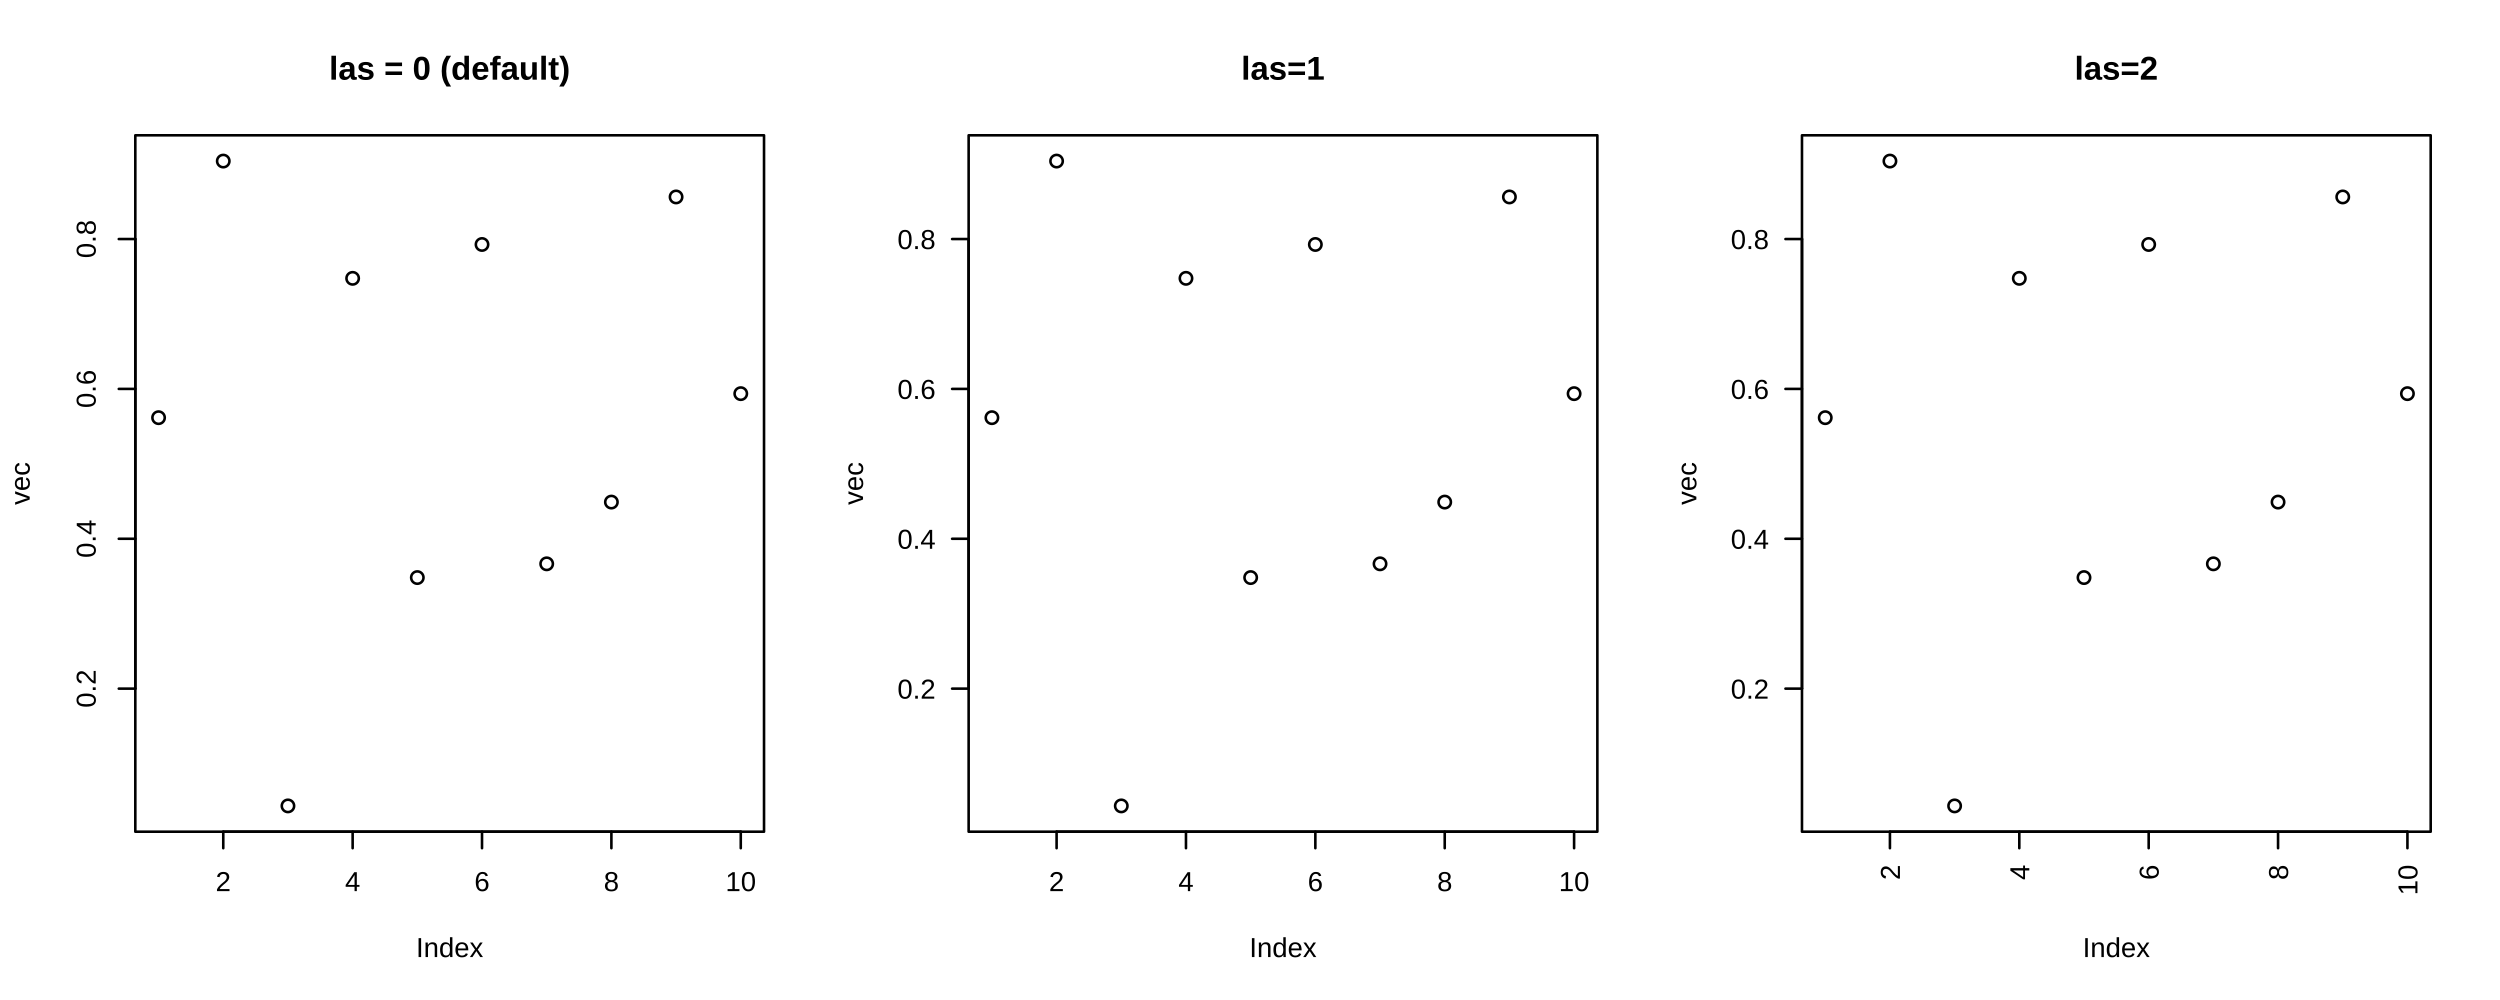
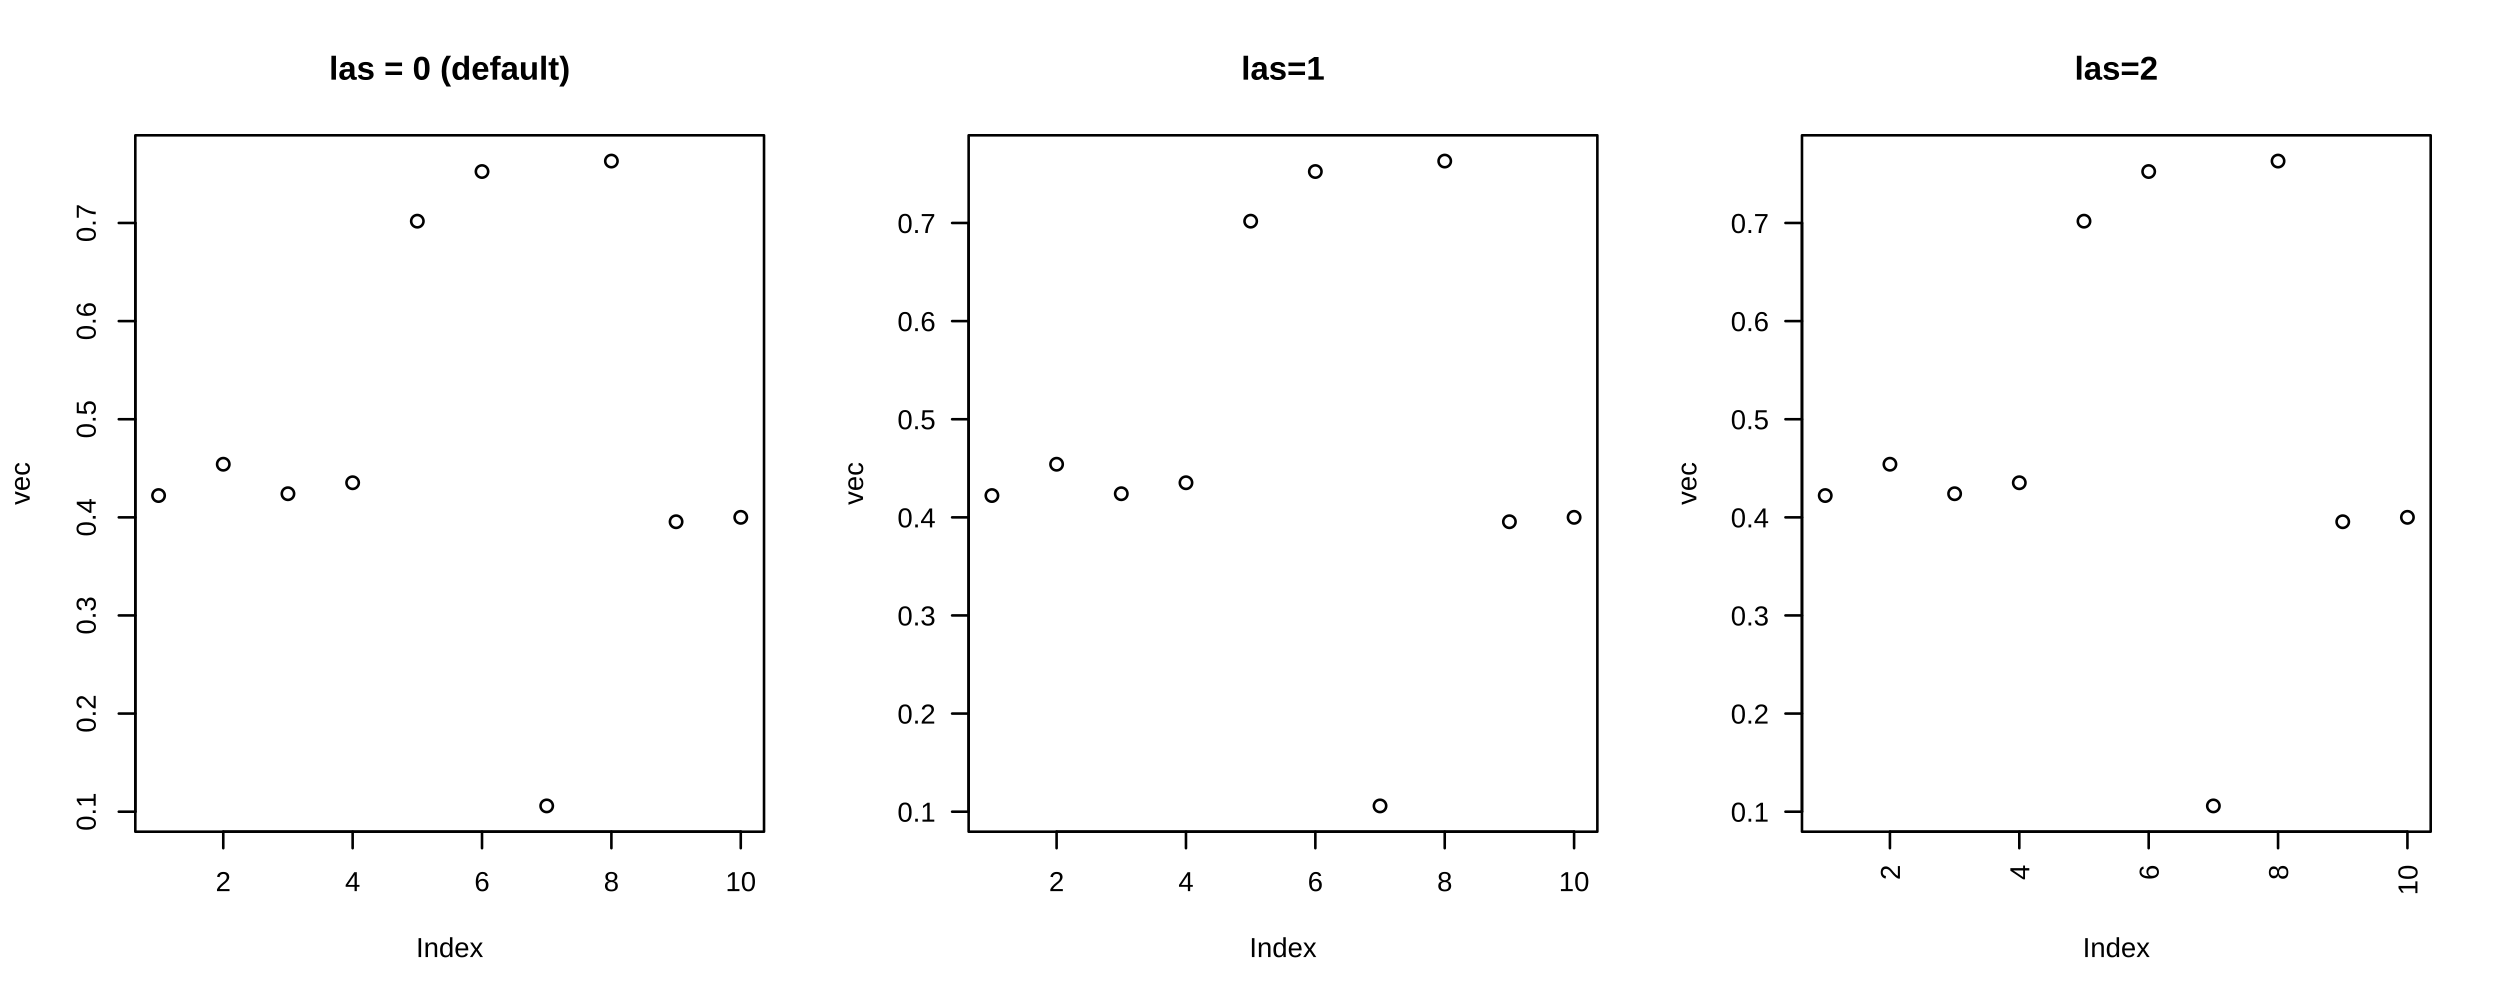
<svg xmlns="http://www.w3.org/2000/svg" class="svglite" width="720.00pt" height="288.00pt" viewBox="0 0 720.00 288.00">
  <defs>
    <style type="text/css">
    .svglite line, .svglite polyline, .svglite polygon, .svglite path, .svglite rect, .svglite circle {
      fill: none;
      stroke: #000000;
      stroke-linecap: round;
      stroke-linejoin: round;
      stroke-miterlimit: 10.00;
    }
    .svglite text {
      white-space: pre;
    }
  </style>
  </defs>
  <rect width="100%" height="100%" style="stroke: none; fill: #FFFFFF;" />
  <defs>
    <clipPath id="cpMC4wMHw3MjAuMDB8MC4wMHwyODguMDA=">
      <rect x="0.00" y="0.00" width="720.00" height="288.00" />
    </clipPath>
  </defs>
  <g clip-path="url(#cpMC4wMHw3MjAuMDB8MC4wMHwyODguMDA=)">
</g>
  <defs>
    <clipPath id="cpMzguOTd8MjIwLjA0fDM4Ljk3fDIzOS41Mw==">
      <rect x="38.97" y="38.97" width="181.08" height="200.56" />
    </clipPath>
  </defs>
  <g clip-path="url(#cpMzguOTd8MjIwLjA0fDM4Ljk3fDIzOS41Mw==)">
-     <circle cx="45.67" cy="120.29" r="1.78" style="stroke-width: 0.75;" />
-     <circle cx="64.30" cy="46.39" r="1.78" style="stroke-width: 0.75;" />
-     <circle cx="82.93" cy="232.10" r="1.78" style="stroke-width: 0.75;" />
-     <circle cx="101.56" cy="80.16" r="1.78" style="stroke-width: 0.75;" />
-     <circle cx="120.19" cy="166.34" r="1.78" style="stroke-width: 0.75;" />
-     <circle cx="138.82" cy="70.41" r="1.78" style="stroke-width: 0.75;" />
-     <circle cx="157.45" cy="162.38" r="1.78" style="stroke-width: 0.75;" />
-     <circle cx="176.08" cy="144.60" r="1.78" style="stroke-width: 0.75;" />
-     <circle cx="194.71" cy="56.72" r="1.78" style="stroke-width: 0.75;" />
-     <circle cx="213.34" cy="113.37" r="1.78" style="stroke-width: 0.75;" />
+     <circle cx="45.67" cy="142.72" r="1.78" style="stroke-width: 0.75;" />
+     <circle cx="64.30" cy="133.70" r="1.78" style="stroke-width: 0.75;" />
+     <circle cx="82.93" cy="142.19" r="1.78" style="stroke-width: 0.75;" />
+     <circle cx="101.56" cy="139.03" r="1.78" style="stroke-width: 0.75;" />
+     <circle cx="120.19" cy="63.70" r="1.78" style="stroke-width: 0.75;" />
+     <circle cx="138.82" cy="49.40" r="1.78" style="stroke-width: 0.75;" />
+     <circle cx="157.45" cy="232.10" r="1.78" style="stroke-width: 0.75;" />
+     <circle cx="176.08" cy="46.39" r="1.78" style="stroke-width: 0.75;" />
+     <circle cx="194.71" cy="150.26" r="1.78" style="stroke-width: 0.75;" />
+     <circle cx="213.34" cy="148.99" r="1.78" style="stroke-width: 0.75;" />
  </g>
  <g clip-path="url(#cpMC4wMHw3MjAuMDB8MC4wMHwyODguMDA=)">
    <line x1="64.30" y1="239.53" x2="213.34" y2="239.53" style="stroke-width: 0.75;" />
    <line x1="64.30" y1="239.53" x2="64.30" y2="244.28" style="stroke-width: 0.75;" />
    <line x1="101.56" y1="239.53" x2="101.56" y2="244.28" style="stroke-width: 0.75;" />
    <line x1="138.82" y1="239.53" x2="138.82" y2="244.28" style="stroke-width: 0.75;" />
    <line x1="176.08" y1="239.53" x2="176.08" y2="244.28" style="stroke-width: 0.75;" />
    <line x1="213.34" y1="239.53" x2="213.34" y2="244.28" style="stroke-width: 0.75;" />
-     <text x="64.30" y="256.64" text-anchor="middle" style="font-size: 7.92px; font-family: &quot;Liberation Sans&quot;;" textLength="5.03px" lengthAdjust="spacingAndGlyphs">2</text>
-     <text x="101.56" y="256.64" text-anchor="middle" style="font-size: 7.92px; font-family: &quot;Liberation Sans&quot;;" textLength="5.03px" lengthAdjust="spacingAndGlyphs">4</text>
-     <text x="138.82" y="256.64" text-anchor="middle" style="font-size: 7.92px; font-family: &quot;Liberation Sans&quot;;" textLength="5.03px" lengthAdjust="spacingAndGlyphs">6</text>
-     <text x="176.08" y="256.64" text-anchor="middle" style="font-size: 7.92px; font-family: &quot;Liberation Sans&quot;;" textLength="5.03px" lengthAdjust="spacingAndGlyphs">8</text>
-     <text x="213.34" y="256.64" text-anchor="middle" style="font-size: 7.92px; font-family: &quot;Liberation Sans&quot;;" textLength="10.07px" lengthAdjust="spacingAndGlyphs">10</text>
-     <line x1="38.97" y1="198.33" x2="38.97" y2="68.85" style="stroke-width: 0.75;" />
-     <line x1="38.97" y1="198.33" x2="34.21" y2="198.33" style="stroke-width: 0.75;" />
-     <line x1="38.97" y1="155.17" x2="34.21" y2="155.17" style="stroke-width: 0.75;" />
-     <line x1="38.97" y1="112.01" x2="34.21" y2="112.01" style="stroke-width: 0.75;" />
-     <line x1="38.97" y1="68.85" x2="34.21" y2="68.85" style="stroke-width: 0.75;" />
-     <text transform="translate(27.56,198.33) rotate(-90)" text-anchor="middle" style="font-size: 7.92px; font-family: &quot;Liberation Sans&quot;;" textLength="12.58px" lengthAdjust="spacingAndGlyphs">0.2</text>
-     <text transform="translate(27.56,155.17) rotate(-90)" text-anchor="middle" style="font-size: 7.92px; font-family: &quot;Liberation Sans&quot;;" textLength="12.58px" lengthAdjust="spacingAndGlyphs">0.4</text>
-     <text transform="translate(27.56,112.01) rotate(-90)" text-anchor="middle" style="font-size: 7.92px; font-family: &quot;Liberation Sans&quot;;" textLength="12.58px" lengthAdjust="spacingAndGlyphs">0.6</text>
-     <text transform="translate(27.56,68.85) rotate(-90)" text-anchor="middle" style="font-size: 7.92px; font-family: &quot;Liberation Sans&quot;;" textLength="12.58px" lengthAdjust="spacingAndGlyphs">0.8</text>
+     <text x="64.30" y="256.64" text-anchor="middle" style="font-size: 7.92px; font-family: &quot;Arimo&quot;;" textLength="5.03px" lengthAdjust="spacingAndGlyphs">2</text>
+     <text x="101.56" y="256.64" text-anchor="middle" style="font-size: 7.92px; font-family: &quot;Arimo&quot;;" textLength="5.03px" lengthAdjust="spacingAndGlyphs">4</text>
+     <text x="138.82" y="256.64" text-anchor="middle" style="font-size: 7.92px; font-family: &quot;Arimo&quot;;" textLength="5.03px" lengthAdjust="spacingAndGlyphs">6</text>
+     <text x="176.08" y="256.64" text-anchor="middle" style="font-size: 7.92px; font-family: &quot;Arimo&quot;;" textLength="5.03px" lengthAdjust="spacingAndGlyphs">8</text>
+     <text x="213.34" y="256.64" text-anchor="middle" style="font-size: 7.92px; font-family: &quot;Arimo&quot;;" textLength="10.07px" lengthAdjust="spacingAndGlyphs">10</text>
+     <line x1="38.97" y1="233.77" x2="38.97" y2="64.22" style="stroke-width: 0.75;" />
+     <line x1="38.97" y1="233.77" x2="34.21" y2="233.77" style="stroke-width: 0.75;" />
+     <line x1="38.97" y1="205.51" x2="34.21" y2="205.51" style="stroke-width: 0.75;" />
+     <line x1="38.97" y1="177.25" x2="34.21" y2="177.25" style="stroke-width: 0.75;" />
+     <line x1="38.97" y1="149.00" x2="34.21" y2="149.00" style="stroke-width: 0.75;" />
+     <line x1="38.97" y1="120.74" x2="34.21" y2="120.74" style="stroke-width: 0.75;" />
+     <line x1="38.97" y1="92.48" x2="34.21" y2="92.48" style="stroke-width: 0.75;" />
+     <line x1="38.97" y1="64.22" x2="34.21" y2="64.22" style="stroke-width: 0.75;" />
+     <text transform="translate(27.56,233.77) rotate(-90)" text-anchor="middle" style="font-size: 7.92px; font-family: &quot;Arimo&quot;;" textLength="12.58px" lengthAdjust="spacingAndGlyphs">0.1</text>
+     <text transform="translate(27.56,205.51) rotate(-90)" text-anchor="middle" style="font-size: 7.92px; font-family: &quot;Arimo&quot;;" textLength="12.58px" lengthAdjust="spacingAndGlyphs">0.2</text>
+     <text transform="translate(27.56,177.25) rotate(-90)" text-anchor="middle" style="font-size: 7.92px; font-family: &quot;Arimo&quot;;" textLength="12.58px" lengthAdjust="spacingAndGlyphs">0.3</text>
+     <text transform="translate(27.56,149.00) rotate(-90)" text-anchor="middle" style="font-size: 7.92px; font-family: &quot;Arimo&quot;;" textLength="12.58px" lengthAdjust="spacingAndGlyphs">0.4</text>
+     <text transform="translate(27.56,120.74) rotate(-90)" text-anchor="middle" style="font-size: 7.92px; font-family: &quot;Arimo&quot;;" textLength="12.58px" lengthAdjust="spacingAndGlyphs">0.5</text>
+     <text transform="translate(27.56,92.48) rotate(-90)" text-anchor="middle" style="font-size: 7.92px; font-family: &quot;Arimo&quot;;" textLength="12.58px" lengthAdjust="spacingAndGlyphs">0.6</text>
+     <text transform="translate(27.56,64.22) rotate(-90)" text-anchor="middle" style="font-size: 7.92px; font-family: &quot;Arimo&quot;;" textLength="12.58px" lengthAdjust="spacingAndGlyphs">0.7</text>
    <polygon points="38.97,239.53 220.04,239.53 220.04,38.97 38.97,38.97 " style="stroke-width: 0.75;" />
  </g>
  <defs>
    <clipPath id="cpMC4wMHwyNDAuMDB8MC4wMHwyODguMDA=">
      <rect x="0.00" y="0.00" width="240.00" height="288.00" />
    </clipPath>
  </defs>
  <g clip-path="url(#cpMC4wMHwyNDAuMDB8MC4wMHwyODguMDA=)">
-     <text x="129.50" y="22.95" text-anchor="middle" style="font-size: 9.50px; font-weight: bold; font-family: &quot;Liberation Sans&quot;;" textLength="86.82px" lengthAdjust="spacingAndGlyphs">las = 0 (default)</text>
-     <text x="129.50" y="275.64" text-anchor="middle" style="font-size: 7.92px; font-family: &quot;Liberation Sans&quot;;" textLength="21.77px" lengthAdjust="spacingAndGlyphs">Index</text>
-     <text transform="translate(8.55,139.25) rotate(-90)" text-anchor="middle" style="font-size: 7.92px; font-family: &quot;Liberation Sans&quot;;" textLength="13.90px" lengthAdjust="spacingAndGlyphs">vec</text>
+     <text x="129.50" y="22.95" text-anchor="middle" style="font-size: 9.50px; font-weight: bold; font-family: &quot;Arimo&quot;;" textLength="86.82px" lengthAdjust="spacingAndGlyphs">las = 0 (default)</text>
+     <text x="129.50" y="275.64" text-anchor="middle" style="font-size: 7.92px; font-family: &quot;Arimo&quot;;" textLength="21.77px" lengthAdjust="spacingAndGlyphs">Index</text>
+     <text transform="translate(8.55,139.25) rotate(-90)" text-anchor="middle" style="font-size: 7.92px; font-family: &quot;Arimo&quot;;" textLength="13.90px" lengthAdjust="spacingAndGlyphs">vec</text>
  </g>
  <defs>
    <clipPath id="cpMjc4Ljk3fDQ2MC4wNHwzOC45N3wyMzkuNTM=">
      <rect x="278.97" y="38.97" width="181.08" height="200.56" />
    </clipPath>
  </defs>
  <g clip-path="url(#cpMjc4Ljk3fDQ2MC4wNHwzOC45N3wyMzkuNTM=)">
-     <circle cx="285.67" cy="120.29" r="1.78" style="stroke-width: 0.75;" />
-     <circle cx="304.30" cy="46.39" r="1.78" style="stroke-width: 0.75;" />
-     <circle cx="322.93" cy="232.10" r="1.78" style="stroke-width: 0.75;" />
-     <circle cx="341.56" cy="80.16" r="1.78" style="stroke-width: 0.75;" />
-     <circle cx="360.19" cy="166.34" r="1.78" style="stroke-width: 0.75;" />
-     <circle cx="378.82" cy="70.41" r="1.78" style="stroke-width: 0.75;" />
-     <circle cx="397.45" cy="162.38" r="1.78" style="stroke-width: 0.75;" />
-     <circle cx="416.08" cy="144.60" r="1.78" style="stroke-width: 0.75;" />
-     <circle cx="434.71" cy="56.72" r="1.78" style="stroke-width: 0.75;" />
-     <circle cx="453.34" cy="113.37" r="1.78" style="stroke-width: 0.75;" />
+     <circle cx="285.67" cy="142.72" r="1.78" style="stroke-width: 0.75;" />
+     <circle cx="304.30" cy="133.70" r="1.78" style="stroke-width: 0.75;" />
+     <circle cx="322.93" cy="142.19" r="1.78" style="stroke-width: 0.75;" />
+     <circle cx="341.56" cy="139.03" r="1.78" style="stroke-width: 0.75;" />
+     <circle cx="360.19" cy="63.70" r="1.78" style="stroke-width: 0.75;" />
+     <circle cx="378.82" cy="49.40" r="1.78" style="stroke-width: 0.75;" />
+     <circle cx="397.45" cy="232.10" r="1.78" style="stroke-width: 0.75;" />
+     <circle cx="416.08" cy="46.39" r="1.78" style="stroke-width: 0.75;" />
+     <circle cx="434.71" cy="150.26" r="1.78" style="stroke-width: 0.75;" />
+     <circle cx="453.34" cy="148.99" r="1.78" style="stroke-width: 0.75;" />
  </g>
  <g clip-path="url(#cpMC4wMHw3MjAuMDB8MC4wMHwyODguMDA=)">
    <line x1="304.30" y1="239.53" x2="453.34" y2="239.53" style="stroke-width: 0.75;" />
    <line x1="304.30" y1="239.53" x2="304.30" y2="244.28" style="stroke-width: 0.75;" />
    <line x1="341.56" y1="239.53" x2="341.56" y2="244.28" style="stroke-width: 0.75;" />
    <line x1="378.82" y1="239.53" x2="378.82" y2="244.28" style="stroke-width: 0.75;" />
    <line x1="416.08" y1="239.53" x2="416.08" y2="244.28" style="stroke-width: 0.75;" />
    <line x1="453.34" y1="239.53" x2="453.34" y2="244.28" style="stroke-width: 0.75;" />
-     <text x="304.30" y="256.64" text-anchor="middle" style="font-size: 7.92px; font-family: &quot;Liberation Sans&quot;;" textLength="5.03px" lengthAdjust="spacingAndGlyphs">2</text>
-     <text x="341.56" y="256.64" text-anchor="middle" style="font-size: 7.92px; font-family: &quot;Liberation Sans&quot;;" textLength="5.03px" lengthAdjust="spacingAndGlyphs">4</text>
-     <text x="378.82" y="256.64" text-anchor="middle" style="font-size: 7.92px; font-family: &quot;Liberation Sans&quot;;" textLength="5.03px" lengthAdjust="spacingAndGlyphs">6</text>
-     <text x="416.08" y="256.64" text-anchor="middle" style="font-size: 7.92px; font-family: &quot;Liberation Sans&quot;;" textLength="5.03px" lengthAdjust="spacingAndGlyphs">8</text>
-     <text x="453.34" y="256.64" text-anchor="middle" style="font-size: 7.92px; font-family: &quot;Liberation Sans&quot;;" textLength="10.07px" lengthAdjust="spacingAndGlyphs">10</text>
-     <line x1="278.97" y1="198.33" x2="278.97" y2="68.85" style="stroke-width: 0.75;" />
-     <line x1="278.97" y1="198.33" x2="274.21" y2="198.33" style="stroke-width: 0.75;" />
-     <line x1="278.97" y1="155.17" x2="274.21" y2="155.17" style="stroke-width: 0.75;" />
-     <line x1="278.97" y1="112.01" x2="274.21" y2="112.01" style="stroke-width: 0.75;" />
-     <line x1="278.97" y1="68.85" x2="274.21" y2="68.85" style="stroke-width: 0.75;" />
-     <text x="269.46" y="201.21" text-anchor="end" style="font-size: 7.92px; font-family: &quot;Liberation Sans&quot;;" textLength="12.58px" lengthAdjust="spacingAndGlyphs">0.2</text>
-     <text x="269.46" y="158.05" text-anchor="end" style="font-size: 7.92px; font-family: &quot;Liberation Sans&quot;;" textLength="12.58px" lengthAdjust="spacingAndGlyphs">0.4</text>
-     <text x="269.46" y="114.89" text-anchor="end" style="font-size: 7.92px; font-family: &quot;Liberation Sans&quot;;" textLength="12.58px" lengthAdjust="spacingAndGlyphs">0.6</text>
-     <text x="269.46" y="71.73" text-anchor="end" style="font-size: 7.92px; font-family: &quot;Liberation Sans&quot;;" textLength="12.58px" lengthAdjust="spacingAndGlyphs">0.8</text>
+     <text x="304.30" y="256.64" text-anchor="middle" style="font-size: 7.92px; font-family: &quot;Arimo&quot;;" textLength="5.03px" lengthAdjust="spacingAndGlyphs">2</text>
+     <text x="341.56" y="256.64" text-anchor="middle" style="font-size: 7.92px; font-family: &quot;Arimo&quot;;" textLength="5.03px" lengthAdjust="spacingAndGlyphs">4</text>
+     <text x="378.82" y="256.64" text-anchor="middle" style="font-size: 7.92px; font-family: &quot;Arimo&quot;;" textLength="5.03px" lengthAdjust="spacingAndGlyphs">6</text>
+     <text x="416.08" y="256.64" text-anchor="middle" style="font-size: 7.92px; font-family: &quot;Arimo&quot;;" textLength="5.03px" lengthAdjust="spacingAndGlyphs">8</text>
+     <text x="453.34" y="256.64" text-anchor="middle" style="font-size: 7.92px; font-family: &quot;Arimo&quot;;" textLength="10.07px" lengthAdjust="spacingAndGlyphs">10</text>
+     <line x1="278.97" y1="233.77" x2="278.97" y2="64.22" style="stroke-width: 0.75;" />
+     <line x1="278.97" y1="233.77" x2="274.21" y2="233.77" style="stroke-width: 0.75;" />
+     <line x1="278.97" y1="205.51" x2="274.21" y2="205.51" style="stroke-width: 0.75;" />
+     <line x1="278.97" y1="177.25" x2="274.21" y2="177.25" style="stroke-width: 0.75;" />
+     <line x1="278.97" y1="149.00" x2="274.21" y2="149.00" style="stroke-width: 0.75;" />
+     <line x1="278.97" y1="120.74" x2="274.21" y2="120.74" style="stroke-width: 0.75;" />
+     <line x1="278.97" y1="92.48" x2="274.21" y2="92.48" style="stroke-width: 0.75;" />
+     <line x1="278.97" y1="64.22" x2="274.21" y2="64.22" style="stroke-width: 0.75;" />
+     <text x="269.46" y="236.65" text-anchor="end" style="font-size: 7.92px; font-family: &quot;Arimo&quot;;" textLength="12.58px" lengthAdjust="spacingAndGlyphs">0.1</text>
+     <text x="269.46" y="208.39" text-anchor="end" style="font-size: 7.92px; font-family: &quot;Arimo&quot;;" textLength="12.58px" lengthAdjust="spacingAndGlyphs">0.2</text>
+     <text x="269.46" y="180.13" text-anchor="end" style="font-size: 7.92px; font-family: &quot;Arimo&quot;;" textLength="12.58px" lengthAdjust="spacingAndGlyphs">0.3</text>
+     <text x="269.46" y="151.88" text-anchor="end" style="font-size: 7.92px; font-family: &quot;Arimo&quot;;" textLength="12.58px" lengthAdjust="spacingAndGlyphs">0.4</text>
+     <text x="269.46" y="123.62" text-anchor="end" style="font-size: 7.92px; font-family: &quot;Arimo&quot;;" textLength="12.58px" lengthAdjust="spacingAndGlyphs">0.5</text>
+     <text x="269.46" y="95.36" text-anchor="end" style="font-size: 7.92px; font-family: &quot;Arimo&quot;;" textLength="12.58px" lengthAdjust="spacingAndGlyphs">0.6</text>
+     <text x="269.46" y="67.10" text-anchor="end" style="font-size: 7.92px; font-family: &quot;Arimo&quot;;" textLength="12.58px" lengthAdjust="spacingAndGlyphs">0.7</text>
    <polygon points="278.97,239.53 460.04,239.53 460.04,38.97 278.97,38.97 " style="stroke-width: 0.75;" />
  </g>
  <defs>
    <clipPath id="cpMjQwLjAwfDQ4MC4wMHwwLjAwfDI4OC4wMA==">
      <rect x="240.00" y="0.00" width="240.00" height="288.00" />
    </clipPath>
  </defs>
  <g clip-path="url(#cpMjQwLjAwfDQ4MC4wMHwwLjAwfDI4OC4wMA==)">
-     <text x="369.50" y="22.95" text-anchor="middle" style="font-size: 9.50px; font-weight: bold; font-family: &quot;Liberation Sans&quot;;" textLength="29.88px" lengthAdjust="spacingAndGlyphs">las=1</text>
-     <text x="369.50" y="275.64" text-anchor="middle" style="font-size: 7.92px; font-family: &quot;Liberation Sans&quot;;" textLength="21.77px" lengthAdjust="spacingAndGlyphs">Index</text>
-     <text transform="translate(248.55,139.25) rotate(-90)" text-anchor="middle" style="font-size: 7.92px; font-family: &quot;Liberation Sans&quot;;" textLength="13.90px" lengthAdjust="spacingAndGlyphs">vec</text>
+     <text x="369.50" y="22.95" text-anchor="middle" style="font-size: 9.50px; font-weight: bold; font-family: &quot;Arimo&quot;;" textLength="29.88px" lengthAdjust="spacingAndGlyphs">las=1</text>
+     <text x="369.50" y="275.64" text-anchor="middle" style="font-size: 7.92px; font-family: &quot;Arimo&quot;;" textLength="21.77px" lengthAdjust="spacingAndGlyphs">Index</text>
+     <text transform="translate(248.55,139.25) rotate(-90)" text-anchor="middle" style="font-size: 7.92px; font-family: &quot;Arimo&quot;;" textLength="13.90px" lengthAdjust="spacingAndGlyphs">vec</text>
  </g>
  <defs>
    <clipPath id="cpNTE4Ljk3fDcwMC4wNHwzOC45N3wyMzkuNTM=">
      <rect x="518.97" y="38.97" width="181.08" height="200.56" />
    </clipPath>
  </defs>
  <g clip-path="url(#cpNTE4Ljk3fDcwMC4wNHwzOC45N3wyMzkuNTM=)">
-     <circle cx="525.67" cy="120.29" r="1.78" style="stroke-width: 0.75;" />
-     <circle cx="544.30" cy="46.39" r="1.78" style="stroke-width: 0.75;" />
-     <circle cx="562.93" cy="232.10" r="1.78" style="stroke-width: 0.75;" />
-     <circle cx="581.56" cy="80.16" r="1.78" style="stroke-width: 0.75;" />
-     <circle cx="600.19" cy="166.34" r="1.78" style="stroke-width: 0.75;" />
-     <circle cx="618.82" cy="70.41" r="1.78" style="stroke-width: 0.75;" />
-     <circle cx="637.45" cy="162.38" r="1.78" style="stroke-width: 0.75;" />
-     <circle cx="656.08" cy="144.60" r="1.78" style="stroke-width: 0.75;" />
-     <circle cx="674.71" cy="56.72" r="1.78" style="stroke-width: 0.75;" />
-     <circle cx="693.34" cy="113.37" r="1.78" style="stroke-width: 0.75;" />
+     <circle cx="525.67" cy="142.72" r="1.78" style="stroke-width: 0.75;" />
+     <circle cx="544.30" cy="133.70" r="1.78" style="stroke-width: 0.75;" />
+     <circle cx="562.93" cy="142.19" r="1.78" style="stroke-width: 0.75;" />
+     <circle cx="581.56" cy="139.03" r="1.78" style="stroke-width: 0.75;" />
+     <circle cx="600.19" cy="63.70" r="1.78" style="stroke-width: 0.75;" />
+     <circle cx="618.82" cy="49.40" r="1.78" style="stroke-width: 0.75;" />
+     <circle cx="637.45" cy="232.10" r="1.78" style="stroke-width: 0.75;" />
+     <circle cx="656.08" cy="46.39" r="1.78" style="stroke-width: 0.75;" />
+     <circle cx="674.71" cy="150.26" r="1.78" style="stroke-width: 0.75;" />
+     <circle cx="693.34" cy="148.99" r="1.78" style="stroke-width: 0.75;" />
  </g>
  <g clip-path="url(#cpMC4wMHw3MjAuMDB8MC4wMHwyODguMDA=)">
    <line x1="544.30" y1="239.53" x2="693.34" y2="239.53" style="stroke-width: 0.75;" />
    <line x1="544.30" y1="239.53" x2="544.30" y2="244.28" style="stroke-width: 0.75;" />
    <line x1="581.56" y1="239.53" x2="581.56" y2="244.28" style="stroke-width: 0.75;" />
    <line x1="618.82" y1="239.53" x2="618.82" y2="244.28" style="stroke-width: 0.75;" />
    <line x1="656.08" y1="239.53" x2="656.08" y2="244.28" style="stroke-width: 0.75;" />
    <line x1="693.34" y1="239.53" x2="693.34" y2="244.28" style="stroke-width: 0.75;" />
-     <text transform="translate(547.18,249.03) rotate(-90)" text-anchor="end" style="font-size: 7.92px; font-family: &quot;Liberation Sans&quot;;" textLength="5.03px" lengthAdjust="spacingAndGlyphs">2</text>
-     <text transform="translate(584.44,249.03) rotate(-90)" text-anchor="end" style="font-size: 7.92px; font-family: &quot;Liberation Sans&quot;;" textLength="5.03px" lengthAdjust="spacingAndGlyphs">4</text>
-     <text transform="translate(621.70,249.03) rotate(-90)" text-anchor="end" style="font-size: 7.92px; font-family: &quot;Liberation Sans&quot;;" textLength="5.03px" lengthAdjust="spacingAndGlyphs">6</text>
-     <text transform="translate(658.96,249.03) rotate(-90)" text-anchor="end" style="font-size: 7.92px; font-family: &quot;Liberation Sans&quot;;" textLength="5.03px" lengthAdjust="spacingAndGlyphs">8</text>
-     <text transform="translate(696.22,249.03) rotate(-90)" text-anchor="end" style="font-size: 7.92px; font-family: &quot;Liberation Sans&quot;;" textLength="10.07px" lengthAdjust="spacingAndGlyphs">10</text>
-     <line x1="518.97" y1="198.33" x2="518.97" y2="68.85" style="stroke-width: 0.75;" />
-     <line x1="518.97" y1="198.33" x2="514.21" y2="198.33" style="stroke-width: 0.75;" />
-     <line x1="518.97" y1="155.17" x2="514.21" y2="155.17" style="stroke-width: 0.75;" />
-     <line x1="518.97" y1="112.01" x2="514.21" y2="112.01" style="stroke-width: 0.75;" />
-     <line x1="518.97" y1="68.85" x2="514.21" y2="68.85" style="stroke-width: 0.75;" />
-     <text x="509.46" y="201.21" text-anchor="end" style="font-size: 7.92px; font-family: &quot;Liberation Sans&quot;;" textLength="12.58px" lengthAdjust="spacingAndGlyphs">0.2</text>
-     <text x="509.46" y="158.05" text-anchor="end" style="font-size: 7.92px; font-family: &quot;Liberation Sans&quot;;" textLength="12.58px" lengthAdjust="spacingAndGlyphs">0.4</text>
-     <text x="509.46" y="114.89" text-anchor="end" style="font-size: 7.92px; font-family: &quot;Liberation Sans&quot;;" textLength="12.58px" lengthAdjust="spacingAndGlyphs">0.6</text>
-     <text x="509.46" y="71.73" text-anchor="end" style="font-size: 7.92px; font-family: &quot;Liberation Sans&quot;;" textLength="12.58px" lengthAdjust="spacingAndGlyphs">0.8</text>
+     <text transform="translate(547.18,249.03) rotate(-90)" text-anchor="end" style="font-size: 7.92px; font-family: &quot;Arimo&quot;;" textLength="5.03px" lengthAdjust="spacingAndGlyphs">2</text>
+     <text transform="translate(584.44,249.03) rotate(-90)" text-anchor="end" style="font-size: 7.92px; font-family: &quot;Arimo&quot;;" textLength="5.03px" lengthAdjust="spacingAndGlyphs">4</text>
+     <text transform="translate(621.70,249.03) rotate(-90)" text-anchor="end" style="font-size: 7.92px; font-family: &quot;Arimo&quot;;" textLength="5.03px" lengthAdjust="spacingAndGlyphs">6</text>
+     <text transform="translate(658.96,249.03) rotate(-90)" text-anchor="end" style="font-size: 7.92px; font-family: &quot;Arimo&quot;;" textLength="5.03px" lengthAdjust="spacingAndGlyphs">8</text>
+     <text transform="translate(696.22,249.03) rotate(-90)" text-anchor="end" style="font-size: 7.92px; font-family: &quot;Arimo&quot;;" textLength="10.07px" lengthAdjust="spacingAndGlyphs">10</text>
+     <line x1="518.97" y1="233.77" x2="518.97" y2="64.22" style="stroke-width: 0.75;" />
+     <line x1="518.97" y1="233.77" x2="514.21" y2="233.77" style="stroke-width: 0.75;" />
+     <line x1="518.97" y1="205.51" x2="514.21" y2="205.51" style="stroke-width: 0.75;" />
+     <line x1="518.97" y1="177.25" x2="514.21" y2="177.25" style="stroke-width: 0.75;" />
+     <line x1="518.97" y1="149.00" x2="514.21" y2="149.00" style="stroke-width: 0.75;" />
+     <line x1="518.97" y1="120.74" x2="514.21" y2="120.74" style="stroke-width: 0.75;" />
+     <line x1="518.97" y1="92.48" x2="514.21" y2="92.48" style="stroke-width: 0.75;" />
+     <line x1="518.97" y1="64.22" x2="514.21" y2="64.22" style="stroke-width: 0.75;" />
+     <text x="509.46" y="236.65" text-anchor="end" style="font-size: 7.92px; font-family: &quot;Arimo&quot;;" textLength="12.58px" lengthAdjust="spacingAndGlyphs">0.1</text>
+     <text x="509.46" y="208.39" text-anchor="end" style="font-size: 7.92px; font-family: &quot;Arimo&quot;;" textLength="12.58px" lengthAdjust="spacingAndGlyphs">0.2</text>
+     <text x="509.46" y="180.13" text-anchor="end" style="font-size: 7.92px; font-family: &quot;Arimo&quot;;" textLength="12.58px" lengthAdjust="spacingAndGlyphs">0.3</text>
+     <text x="509.46" y="151.88" text-anchor="end" style="font-size: 7.92px; font-family: &quot;Arimo&quot;;" textLength="12.58px" lengthAdjust="spacingAndGlyphs">0.4</text>
+     <text x="509.46" y="123.62" text-anchor="end" style="font-size: 7.92px; font-family: &quot;Arimo&quot;;" textLength="12.58px" lengthAdjust="spacingAndGlyphs">0.5</text>
+     <text x="509.46" y="95.36" text-anchor="end" style="font-size: 7.92px; font-family: &quot;Arimo&quot;;" textLength="12.58px" lengthAdjust="spacingAndGlyphs">0.6</text>
+     <text x="509.46" y="67.10" text-anchor="end" style="font-size: 7.92px; font-family: &quot;Arimo&quot;;" textLength="12.58px" lengthAdjust="spacingAndGlyphs">0.7</text>
    <polygon points="518.97,239.53 700.04,239.53 700.04,38.97 518.97,38.97 " style="stroke-width: 0.75;" />
  </g>
  <defs>
    <clipPath id="cpNDgwLjAwfDcyMC4wMHwwLjAwfDI4OC4wMA==">
      <rect x="480.00" y="0.00" width="240.00" height="288.00" />
    </clipPath>
  </defs>
  <g clip-path="url(#cpNDgwLjAwfDcyMC4wMHwwLjAwfDI4OC4wMA==)">
-     <text x="609.50" y="22.95" text-anchor="middle" style="font-size: 9.50px; font-weight: bold; font-family: &quot;Liberation Sans&quot;;" textLength="29.88px" lengthAdjust="spacingAndGlyphs">las=2</text>
-     <text x="609.50" y="275.64" text-anchor="middle" style="font-size: 7.92px; font-family: &quot;Liberation Sans&quot;;" textLength="21.77px" lengthAdjust="spacingAndGlyphs">Index</text>
-     <text transform="translate(488.55,139.25) rotate(-90)" text-anchor="middle" style="font-size: 7.92px; font-family: &quot;Liberation Sans&quot;;" textLength="13.90px" lengthAdjust="spacingAndGlyphs">vec</text>
+     <text x="609.50" y="22.95" text-anchor="middle" style="font-size: 9.50px; font-weight: bold; font-family: &quot;Arimo&quot;;" textLength="29.88px" lengthAdjust="spacingAndGlyphs">las=2</text>
+     <text x="609.50" y="275.64" text-anchor="middle" style="font-size: 7.92px; font-family: &quot;Arimo&quot;;" textLength="21.77px" lengthAdjust="spacingAndGlyphs">Index</text>
+     <text transform="translate(488.55,139.25) rotate(-90)" text-anchor="middle" style="font-size: 7.92px; font-family: &quot;Arimo&quot;;" textLength="13.90px" lengthAdjust="spacingAndGlyphs">vec</text>
  </g>
</svg>
